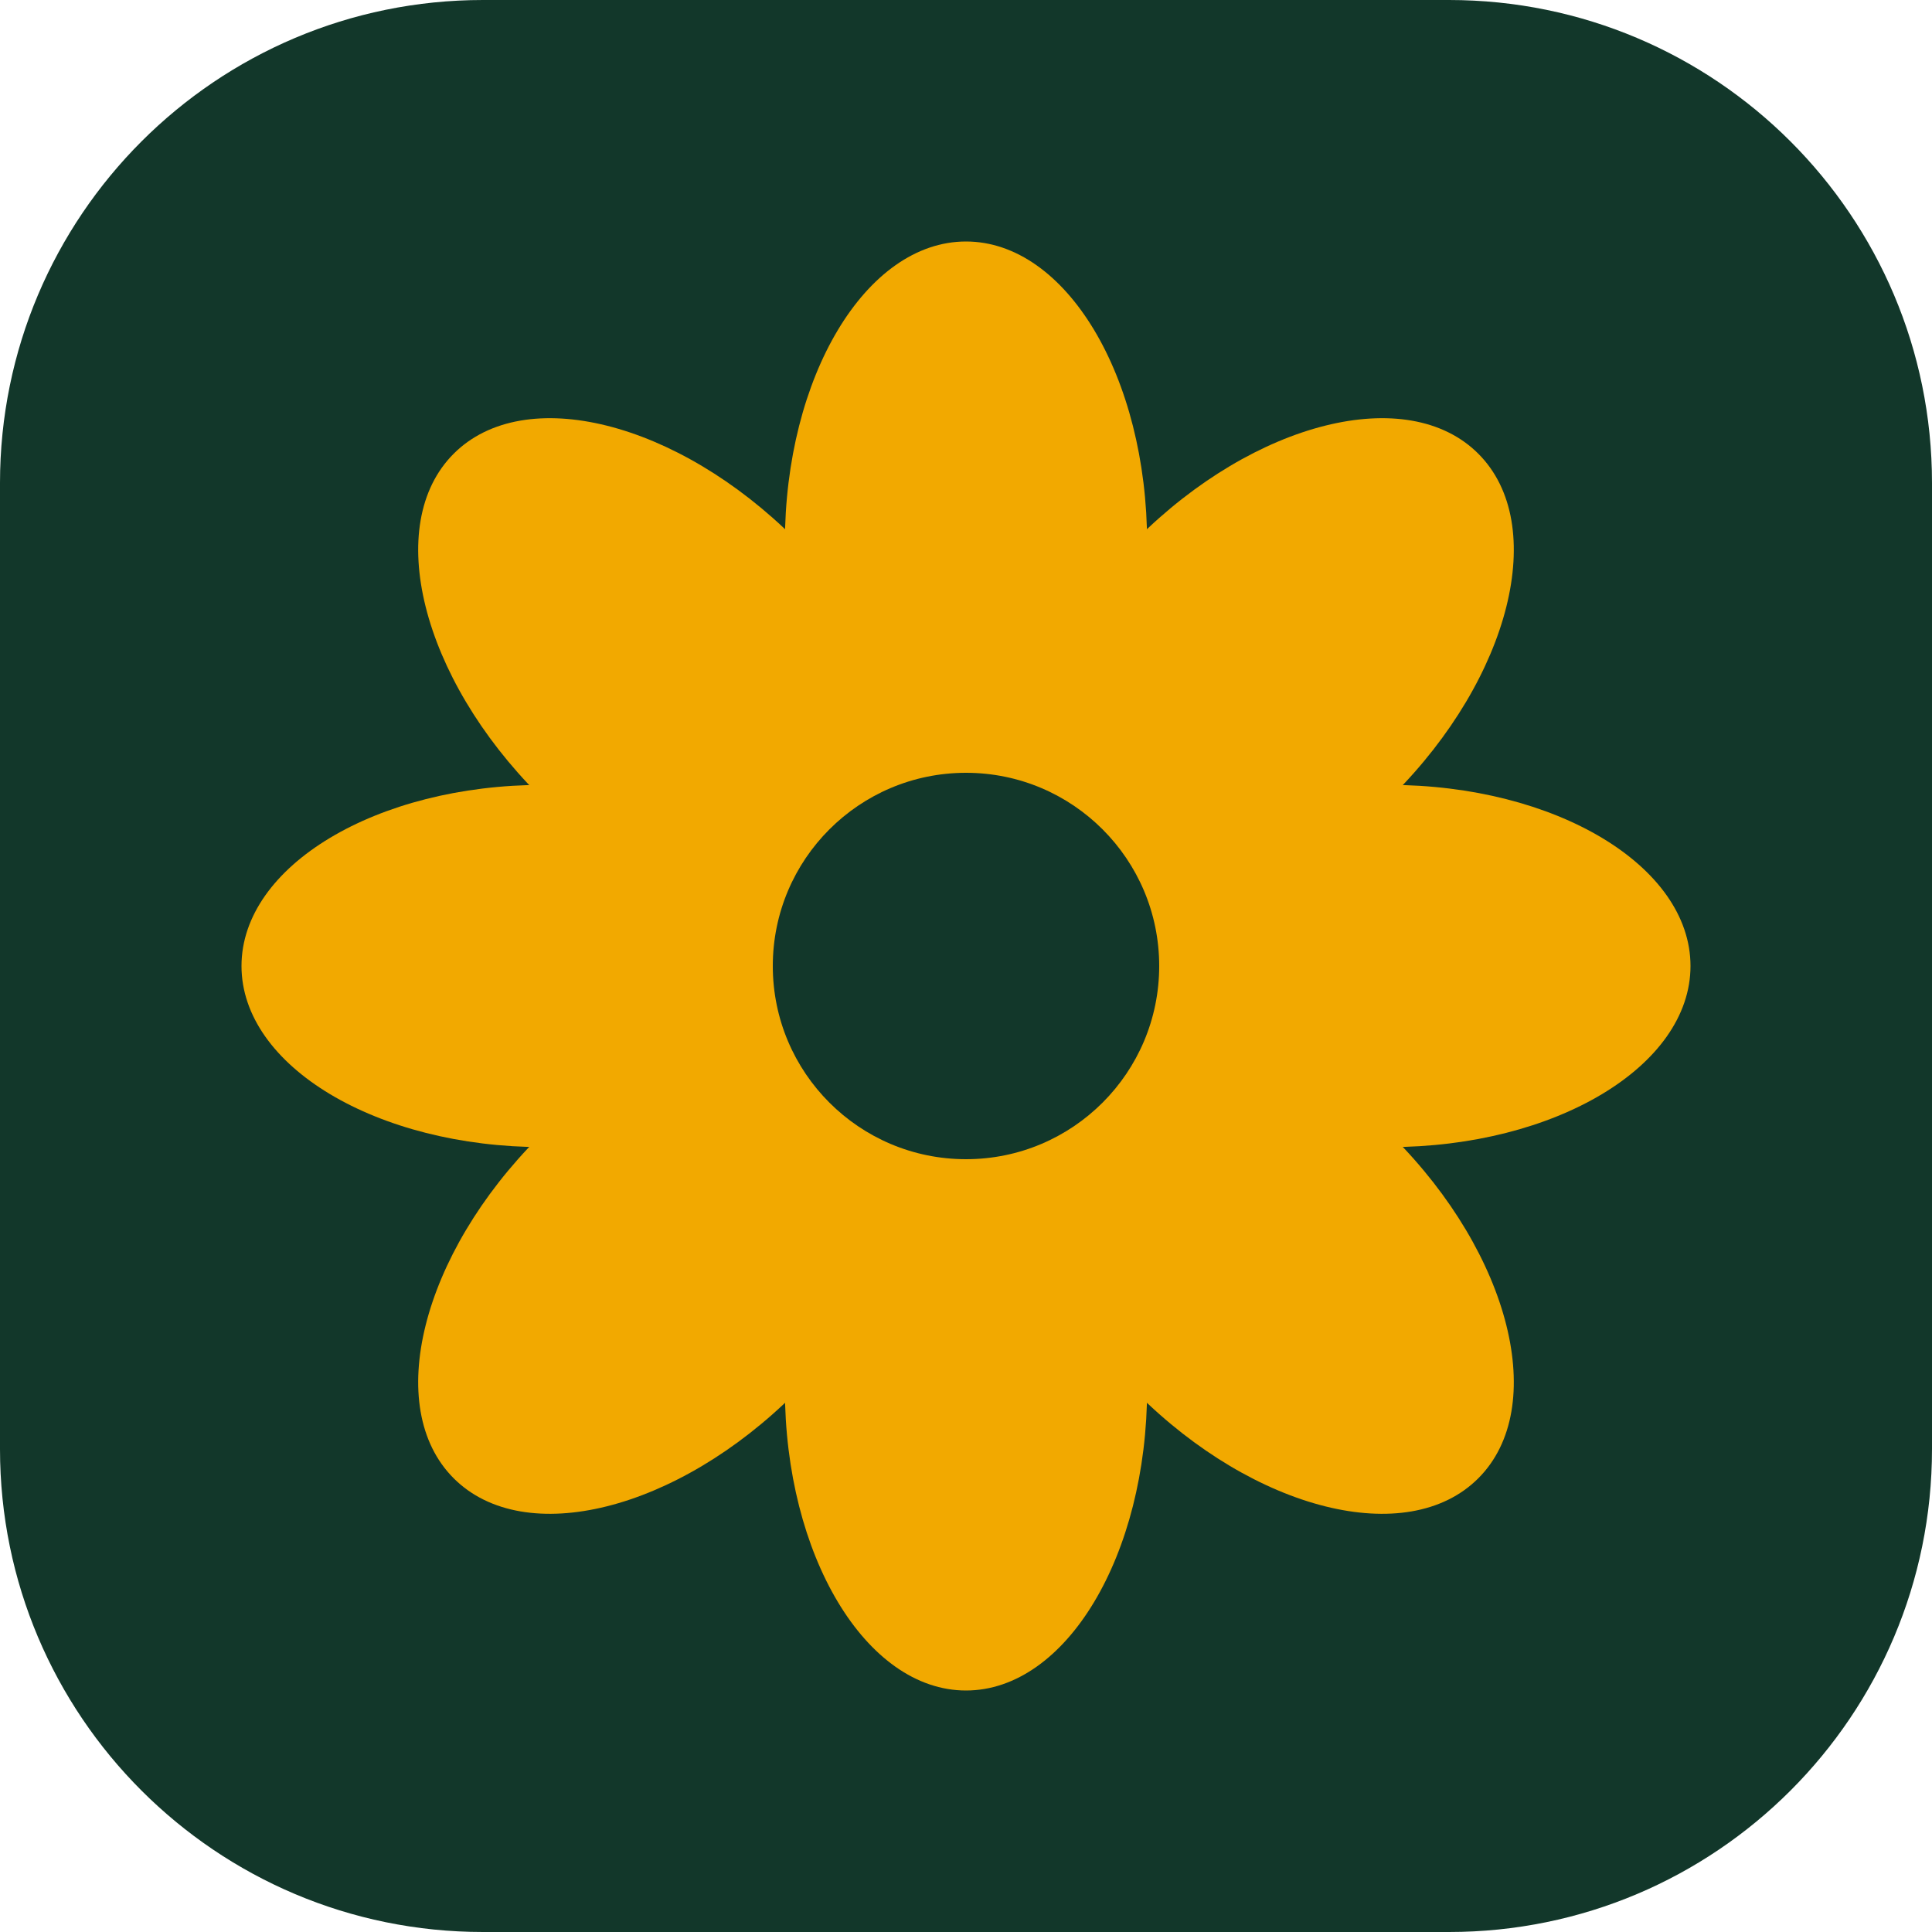
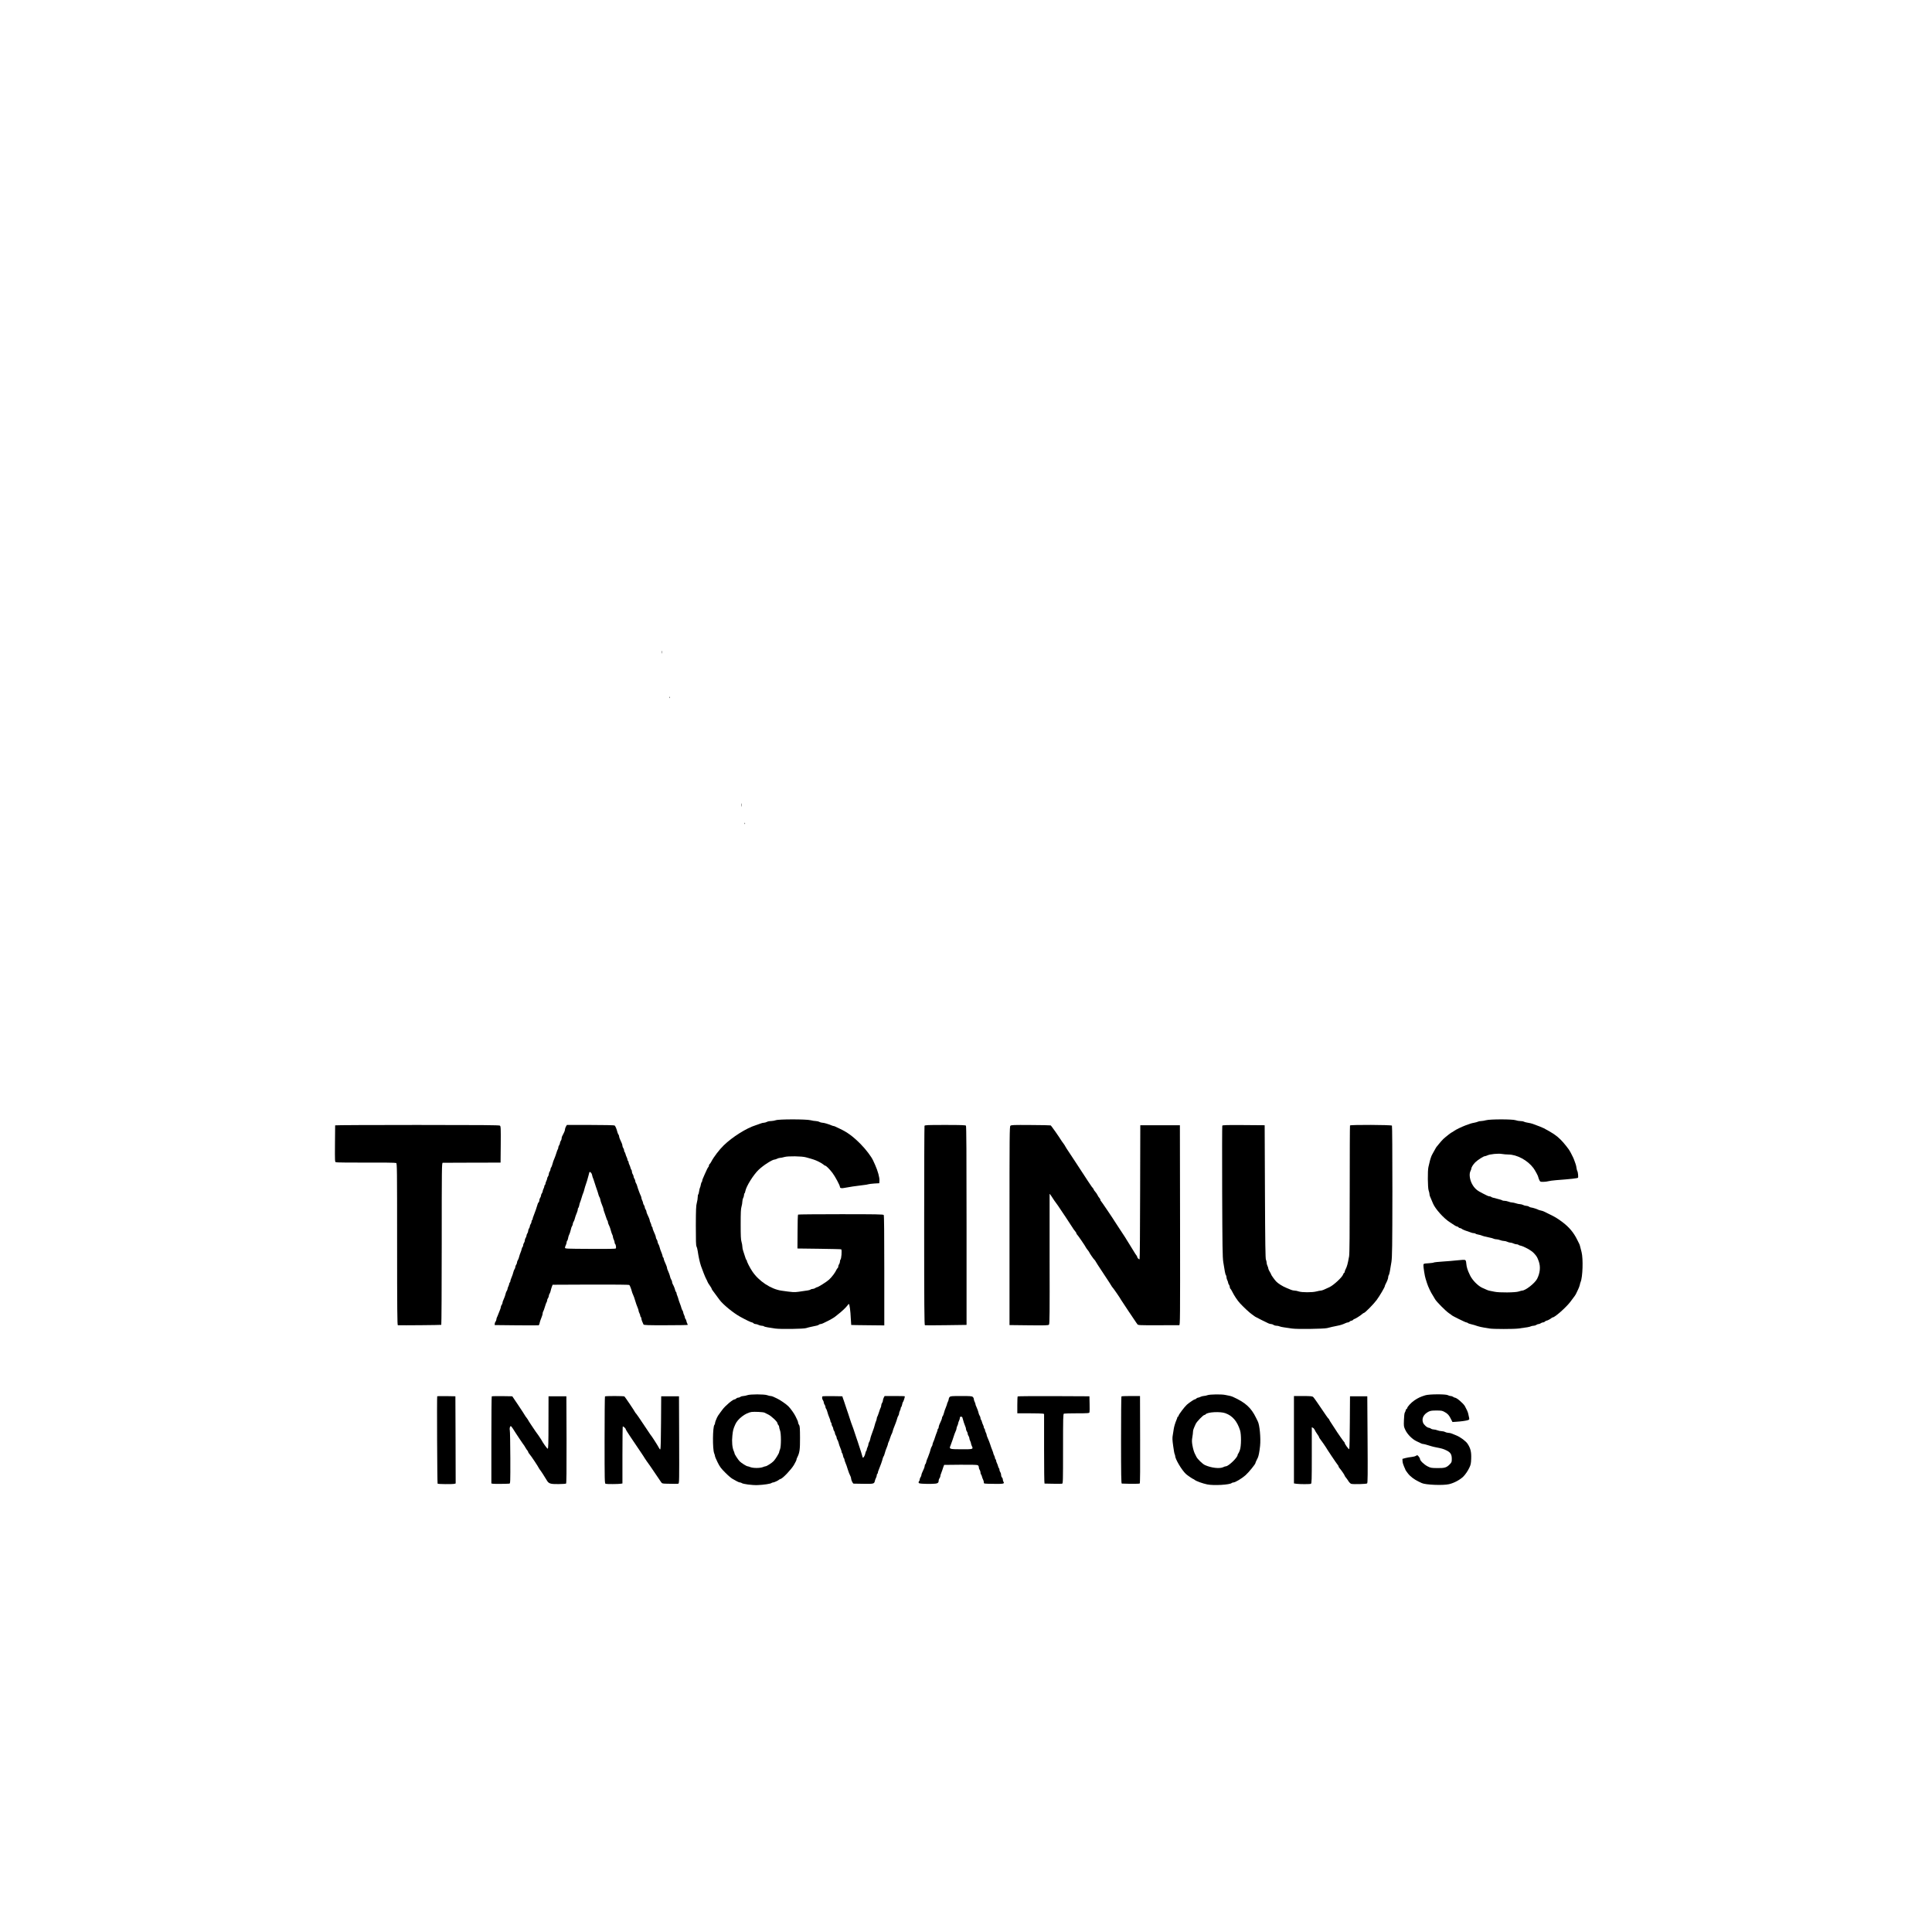
- <svg xmlns="http://www.w3.org/2000/svg" viewBox="0 0 32 32">
-   <rect width="32" height="32" rx="8" fill="#12372a" />
-   <g fill="#f2a900">
-     <ellipse cx="16" cy="9" rx="3" ry="5" />
-     <ellipse cx="16" cy="9" rx="3" ry="5" transform="rotate(45 16 16)" />
-     <ellipse cx="16" cy="9" rx="3" ry="5" transform="rotate(90 16 16)" />
-     <ellipse cx="16" cy="9" rx="3" ry="5" transform="rotate(135 16 16)" />
-     <ellipse cx="16" cy="9" rx="3" ry="5" transform="rotate(180 16 16)" />
-     <ellipse cx="16" cy="9" rx="3" ry="5" transform="rotate(225 16 16)" />
-     <ellipse cx="16" cy="9" rx="3" ry="5" transform="rotate(270 16 16)" />
-     <ellipse cx="16" cy="9" rx="3" ry="5" transform="rotate(315 16 16)" />
+ <svg xmlns="http://www.w3.org/2000/svg" version="1.0" width="3464pt" height="3464pt" viewBox="0 0 3464 3464" preserveAspectRatio="xMidYMid meet">
+   <g transform="translate(0,3464) scale(0.1,-0.1)" fill="#000000" stroke="none">
+     <path d="M11863 22945 c0 -22 2 -30 4 -17 2 12 2 30 0 40 -3 9 -5 -1 -4 -23z" />
+     <path d="M12001 22134 c0 -11 3 -14 6 -6 3 7 2 16 -1 19 -3 4 -6 -2 -5 -13z" />
+     <path d="M13293 20205 c0 -27 2 -38 4 -22 2 15 2 37 0 50 -2 12 -4 0 -4 -28z" />
+     <path d="M13351 19874 c0 -11 3 -14 6 -6 3 7 2 16 -1 19 -3 4 -6 -2 -5 -13z" />
+     <path d="M13910 14555 c-19 -7 -57 -14 -85 -15 -27 0 -61 -7 -75 -15 -14 -8 -37 -14 -52 -15 -15 0 -42 -6 -60 -14 -18 -7 -58 -21 -88 -31 -166 -51 -419 -210 -575 -362 -77 -74 -181 -211 -221 -290 -9 -18 -22 -37 -30 -44 -8 -6 -14 -20 -14 -30 0 -10 -4 -20 -9 -23 -8 -6 -27 -42 -66 -131 -37 -82 -45 -104 -45 -118 0 -9 -4 -18 -9 -21 -5 -4 -12 -25 -16 -49 -4 -23 -11 -46 -15 -52 -4 -5 -11 -34 -15 -62 -4 -29 -11 -55 -16 -59 -5 -3 -9 -24 -9 -47 0 -24 -7 -70 -16 -102 -14 -50 -17 -120 -18 -410 0 -266 2 -355 12 -373 7 -12 17 -50 22 -85 15 -104 36 -199 59 -267 25 -73 78 -207 92 -230 5 -8 11 -21 14 -27 16 -40 28 -62 63 -110 12 -17 22 -35 22 -40 0 -5 7 -18 15 -28 24 -33 109 -146 125 -169 59 -82 246 -236 370 -304 99 -55 197 -102 211 -102 9 0 22 -7 29 -15 7 -8 24 -15 39 -15 14 -1 37 -7 51 -15 14 -8 39 -14 56 -15 16 0 34 -4 40 -10 5 -5 37 -14 69 -19 33 -5 94 -15 135 -21 89 -14 509 -8 555 8 17 6 55 16 85 22 108 21 132 28 143 39 6 6 19 11 28 11 10 0 30 6 46 14 15 8 46 23 68 33 44 20 137 74 145 83 3 3 28 23 55 44 62 46 151 131 172 163 8 12 19 23 23 23 12 0 29 -128 34 -254 3 -65 7 -120 8 -122 2 -1 136 -4 298 -5 l295 -3 0 984 c0 640 -3 988 -10 996 -8 12 -144 14 -769 14 -418 0 -763 -3 -767 -7 -5 -5 -9 -143 -9 -308 l-2 -300 390 -5 c215 -3 393 -7 395 -10 15 -15 3 -175 -14 -185 -5 -4 -9 -19 -9 -34 0 -15 -7 -36 -15 -47 -8 -10 -15 -29 -15 -41 0 -12 -5 -25 -11 -28 -5 -4 -14 -17 -20 -28 -22 -51 -81 -131 -134 -180 -42 -39 -197 -137 -218 -137 -6 0 -21 -7 -31 -15 -11 -8 -32 -15 -46 -15 -14 0 -31 -5 -37 -11 -11 -11 -46 -17 -216 -40 -77 -11 -103 -9 -307 20 -189 28 -407 172 -523 348 -42 62 -97 171 -97 190 0 7 -3 13 -7 13 -5 0 -16 28 -26 63 -10 34 -25 80 -33 102 -8 23 -14 56 -14 75 0 19 -7 57 -15 84 -12 38 -15 108 -15 316 0 208 3 278 15 316 8 27 15 67 15 89 1 22 7 51 15 65 8 14 14 37 15 52 0 15 4 29 9 32 5 3 12 22 15 41 16 86 146 294 238 381 84 81 246 184 287 184 9 0 29 7 45 15 15 8 39 15 53 15 14 0 49 7 79 16 64 18 310 15 384 -6 132 -36 160 -46 220 -74 36 -17 76 -41 90 -53 14 -13 29 -23 35 -23 17 0 78 -61 130 -129 50 -66 134 -224 135 -252 0 -22 29 -29 82 -17 67 14 224 37 323 48 50 5 97 13 105 17 8 4 56 9 105 13 l90 5 3 45 c4 57 -29 176 -78 285 -15 33 -30 67 -34 75 -31 70 -131 202 -225 297 -137 138 -240 214 -381 279 -30 13 -63 29 -72 34 -10 6 -23 10 -29 10 -6 0 -25 6 -42 13 -60 25 -135 47 -163 47 -16 1 -40 7 -54 15 -14 8 -42 14 -62 15 -20 0 -63 7 -95 15 -78 20 -570 20 -623 0z" />
+     <path d="M26645 14555 c-27 -8 -67 -14 -88 -15 -21 0 -47 -5 -58 -11 -11 -6 -41 -14 -67 -19 -45 -8 -72 -16 -157 -48 -73 -28 -170 -75 -202 -98 -17 -13 -35 -24 -38 -24 -9 0 -113 -81 -156 -121 -19 -19 -53 -56 -75 -84 -21 -27 -42 -52 -45 -55 -4 -3 -17 -23 -28 -45 -38 -69 -41 -75 -51 -92 -6 -10 -12 -22 -14 -28 -1 -5 -9 -26 -16 -45 -6 -19 -16 -53 -20 -75 -5 -22 -13 -58 -19 -80 -16 -62 -13 -372 4 -420 8 -22 15 -51 15 -63 0 -22 7 -42 45 -127 7 -16 16 -37 19 -45 42 -98 192 -265 301 -334 33 -21 72 -47 87 -57 15 -11 34 -19 41 -19 8 0 20 -7 27 -15 7 -8 20 -15 29 -15 9 0 22 -5 29 -12 11 -11 64 -33 107 -45 11 -3 34 -11 52 -19 17 -8 42 -14 56 -14 14 0 28 -4 31 -9 4 -5 25 -12 48 -16 23 -4 49 -11 58 -15 19 -10 92 -29 152 -40 26 -5 56 -13 67 -19 11 -6 34 -11 51 -11 17 0 47 -7 67 -15 19 -8 50 -15 68 -15 18 0 46 -7 61 -15 16 -8 41 -15 55 -15 15 0 40 -7 55 -15 16 -8 41 -15 56 -15 15 0 29 -4 32 -9 3 -4 19 -11 35 -14 66 -14 197 -86 242 -135 53 -57 62 -73 89 -149 34 -97 23 -208 -30 -312 -42 -80 -209 -211 -270 -211 -8 0 -35 -8 -60 -16 -55 -20 -355 -23 -435 -4 -27 6 -63 14 -80 16 -30 5 -47 12 -139 54 -78 36 -177 137 -218 222 -47 98 -61 142 -68 212 -4 47 -9 60 -25 66 -11 3 -72 1 -135 -7 -63 -7 -181 -17 -262 -22 -81 -5 -153 -13 -160 -17 -7 -5 -51 -11 -98 -14 -81 -5 -85 -6 -89 -30 -3 -26 25 -210 39 -245 4 -11 15 -47 25 -80 20 -65 70 -170 107 -225 12 -19 30 -48 38 -64 21 -41 195 -216 250 -252 25 -16 47 -32 50 -36 9 -12 245 -128 260 -128 9 0 21 -5 27 -11 6 -6 29 -15 50 -19 21 -5 52 -13 68 -18 93 -32 112 -36 275 -62 72 -11 426 -11 515 0 142 18 205 29 224 40 11 5 33 10 48 10 16 0 38 7 49 15 10 8 28 15 40 15 11 0 29 7 40 15 10 8 29 15 40 15 12 0 27 7 34 15 7 8 18 15 25 15 16 0 73 30 93 48 7 6 18 12 23 12 36 0 234 175 311 274 87 114 99 131 114 166 3 8 16 36 29 61 13 26 26 62 30 80 3 19 10 43 15 54 37 85 48 413 17 535 -30 121 -34 135 -45 155 -6 11 -20 39 -31 62 -65 134 -149 234 -276 328 -89 65 -122 85 -225 135 -47 23 -92 45 -100 49 -9 5 -31 12 -50 16 -19 4 -39 10 -45 13 -20 13 -111 41 -131 42 -11 0 -29 7 -40 15 -10 8 -32 15 -49 15 -16 0 -41 7 -55 15 -14 8 -39 14 -56 15 -17 0 -51 7 -74 15 -23 8 -55 15 -70 15 -15 0 -44 7 -63 15 -20 8 -52 15 -70 15 -19 0 -37 3 -41 7 -4 5 -31 14 -59 21 -118 29 -132 34 -141 43 -6 5 -19 9 -29 9 -10 0 -31 6 -45 14 -15 8 -47 24 -72 36 -96 46 -143 84 -184 150 -52 82 -71 196 -41 254 8 15 15 34 15 41 0 24 33 77 71 115 44 43 148 110 172 110 8 0 28 6 44 14 45 23 199 38 262 26 29 -5 81 -10 115 -10 153 0 345 -103 449 -242 29 -38 87 -146 87 -161 0 -6 8 -28 17 -49 17 -37 18 -38 72 -38 31 0 72 5 91 11 19 6 82 14 140 19 269 20 386 34 393 44 8 13 -1 106 -13 121 -4 6 -10 28 -13 50 -2 22 -10 56 -17 75 -7 19 -19 53 -27 75 -8 22 -19 47 -24 55 -5 8 -12 22 -15 30 -3 8 -10 22 -15 30 -5 8 -12 22 -16 30 -15 35 -114 160 -171 216 -73 74 -144 121 -302 205 -24 13 -106 45 -200 79 -19 7 -58 16 -86 20 -28 4 -61 13 -72 19 -11 6 -40 11 -64 11 -24 0 -61 7 -83 15 -56 20 -458 20 -530 0z" />
+     <path d="M6009 14463 c0 -5 -2 -154 -3 -331 -2 -319 -2 -324 18 -331 12 -4 255 -7 541 -6 298 2 527 -1 538 -7 16 -8 17 -88 17 -1458 0 -1153 3 -1450 13 -1451 76 -3 773 3 779 7 4 3 8 657 8 1455 0 1373 1 1449 18 1451 9 1 247 2 527 2 l510 1 3 325 c2 297 1 326 -15 338 -13 9 -326 12 -1485 12 -807 0 -1468 -3 -1469 -7z" />
+     <path d="M10147 14441 c-9 -16 -17 -39 -17 -51 0 -12 -7 -36 -16 -53 -40 -75 -44 -86 -44 -109 0 -12 -7 -32 -15 -42 -8 -11 -15 -29 -15 -40 0 -12 -7 -30 -15 -40 -8 -11 -15 -29 -15 -41 0 -12 -4 -25 -9 -31 -5 -5 -16 -36 -26 -69 -10 -33 -24 -71 -30 -85 -16 -33 -35 -86 -45 -129 -5 -18 -13 -38 -19 -44 -6 -6 -11 -20 -11 -32 0 -12 -7 -30 -15 -41 -8 -10 -15 -30 -15 -44 0 -14 -7 -34 -15 -44 -8 -11 -15 -27 -15 -37 0 -9 -7 -30 -15 -45 -8 -16 -15 -37 -15 -46 0 -9 -4 -20 -10 -23 -5 -3 -10 -14 -10 -23 0 -9 -7 -30 -15 -46 -8 -15 -15 -36 -15 -45 0 -10 -7 -26 -15 -37 -8 -10 -15 -28 -15 -40 0 -11 -7 -29 -15 -40 -8 -10 -15 -31 -15 -45 0 -15 -6 -32 -14 -38 -8 -6 -16 -24 -19 -39 -5 -25 -48 -148 -75 -215 -7 -16 -12 -34 -12 -42 0 -8 -4 -17 -10 -20 -5 -3 -10 -16 -10 -29 0 -12 -7 -31 -15 -42 -8 -10 -15 -28 -15 -40 0 -11 -7 -29 -15 -40 -8 -10 -15 -30 -15 -44 0 -14 -7 -34 -15 -44 -8 -11 -15 -29 -15 -40 0 -12 -7 -30 -15 -40 -8 -11 -15 -31 -15 -45 0 -14 -7 -35 -15 -45 -8 -11 -15 -30 -15 -42 0 -13 -4 -25 -9 -29 -5 -3 -13 -20 -17 -37 -3 -18 -10 -39 -14 -48 -11 -24 -31 -82 -37 -110 -3 -14 -12 -34 -19 -45 -8 -11 -14 -29 -14 -40 0 -12 -7 -30 -15 -41 -8 -10 -15 -28 -15 -39 0 -11 -6 -29 -14 -40 -7 -11 -16 -31 -19 -45 -6 -28 -23 -78 -44 -127 -7 -17 -13 -38 -13 -46 0 -9 -4 -19 -10 -22 -5 -3 -10 -14 -10 -23 0 -9 -7 -30 -15 -46 -8 -15 -15 -36 -15 -45 0 -9 -6 -25 -14 -36 -7 -11 -16 -31 -19 -45 -7 -34 -27 -89 -43 -122 -8 -14 -14 -35 -14 -45 0 -11 -7 -28 -15 -39 -8 -10 -15 -27 -15 -36 0 -10 -6 -32 -14 -50 -8 -18 -22 -53 -31 -78 -9 -25 -21 -53 -26 -62 -5 -10 -9 -26 -9 -36 0 -10 -7 -27 -15 -38 -8 -10 -15 -29 -15 -40 l0 -22 388 -4 c213 -2 392 -2 398 0 7 2 14 15 17 30 5 29 21 76 43 130 8 18 14 43 14 55 0 13 4 27 9 32 5 6 19 44 31 85 12 41 26 79 31 84 5 6 9 19 9 30 0 12 7 30 15 40 8 11 15 29 15 41 0 11 6 29 14 40 7 11 16 34 19 50 3 17 12 48 20 70 l15 40 683 3 c434 1 686 -1 693 -8 10 -10 33 -68 45 -115 4 -17 12 -39 18 -50 12 -23 31 -77 43 -120 10 -37 29 -89 47 -132 7 -17 13 -38 13 -46 0 -8 7 -28 15 -43 8 -16 15 -37 15 -46 0 -9 5 -20 10 -23 6 -3 10 -15 10 -27 0 -17 16 -62 38 -106 6 -11 82 -14 396 -13 214 0 392 3 395 6 3 3 0 14 -6 23 -6 10 -14 32 -17 50 -4 17 -12 34 -17 37 -5 4 -9 14 -9 23 0 9 -7 30 -15 46 -8 15 -15 36 -15 45 0 9 -6 25 -14 36 -7 11 -16 31 -19 45 -3 14 -15 50 -27 80 -12 30 -24 66 -27 80 -3 14 -11 39 -19 57 -8 17 -14 38 -14 46 0 9 -4 18 -9 22 -5 3 -12 19 -16 35 -6 28 -24 73 -46 112 -5 10 -9 26 -9 36 0 9 -6 26 -14 37 -7 11 -16 31 -19 45 -7 34 -27 89 -43 122 -8 14 -14 33 -14 42 0 8 -6 30 -14 48 -8 18 -21 49 -30 70 -9 20 -16 43 -16 51 0 9 -4 19 -10 22 -5 3 -10 13 -10 22 0 8 -6 29 -13 46 -21 49 -38 99 -44 127 -3 14 -12 34 -19 45 -8 11 -14 29 -14 40 0 12 -7 30 -15 41 -8 10 -15 27 -15 36 0 10 -6 32 -14 50 -8 18 -21 49 -30 70 -9 20 -16 43 -16 51 0 9 -4 19 -10 22 -5 3 -10 14 -10 23 0 9 -7 30 -15 46 -8 15 -15 34 -15 42 0 14 -20 66 -46 117 -8 16 -14 36 -14 46 0 9 -7 26 -15 37 -8 10 -15 28 -15 39 0 11 -7 29 -15 39 -8 11 -15 27 -15 37 0 9 -7 30 -15 45 -8 16 -15 37 -15 47 0 9 -5 25 -10 35 -13 22 -60 150 -67 182 -3 14 -12 34 -19 45 -8 11 -14 29 -14 40 0 12 -7 30 -15 41 -8 10 -15 28 -15 40 0 11 -7 29 -15 40 -8 10 -15 31 -15 46 0 15 -4 29 -9 33 -5 3 -12 19 -16 36 -4 17 -13 42 -21 57 -8 15 -14 35 -14 44 0 9 -4 20 -10 23 -5 3 -10 14 -10 23 0 9 -6 29 -14 44 -8 15 -17 40 -21 57 -4 17 -11 33 -16 36 -5 4 -9 16 -9 29 0 12 -7 31 -15 42 -8 10 -15 29 -15 41 0 12 -6 34 -14 50 -28 56 -46 104 -46 121 0 10 -5 23 -11 29 -6 6 -14 26 -19 44 -15 60 -37 111 -51 120 -8 5 -203 9 -434 9 l-421 0 -17 -29z m469 -869 c4 -20 10 -41 13 -47 4 -5 15 -37 25 -70 10 -33 24 -76 31 -95 30 -86 37 -107 45 -138 4 -18 12 -38 18 -45 5 -7 12 -25 15 -42 5 -31 20 -75 44 -132 7 -17 13 -37 13 -45 0 -7 9 -38 21 -68 11 -30 25 -71 31 -90 5 -19 14 -39 19 -45 5 -5 9 -18 9 -28 0 -10 6 -31 14 -45 16 -31 35 -84 45 -127 4 -17 13 -40 19 -52 7 -12 12 -30 12 -41 0 -11 7 -33 15 -48 8 -16 15 -39 15 -51 0 -12 4 -24 9 -27 13 -9 22 -68 12 -80 -7 -8 -140 -10 -460 -8 -433 2 -451 3 -451 21 0 10 7 32 15 47 8 16 15 39 15 51 0 12 4 24 9 27 5 3 12 22 16 42 3 20 10 44 14 53 15 29 33 85 39 116 2 17 11 39 18 50 8 11 14 29 14 40 0 11 6 29 14 40 7 11 16 31 19 45 6 28 23 78 44 127 7 17 13 40 13 51 0 12 4 23 9 26 5 3 12 22 16 42 3 20 10 44 14 53 5 9 16 43 26 76 9 33 23 74 30 90 7 17 16 41 18 55 3 14 10 40 16 58 35 102 41 123 62 202 6 25 13 51 15 58 7 26 43 -7 50 -46z" />
+     <path d="M16576 14454 c-3 -9 -6 -816 -6 -1794 0 -1414 3 -1779 13 -1781 6 -2 177 -2 380 1 l367 5 0 1779 c0 1290 -3 1783 -11 1793 -9 10 -83 13 -374 13 -322 0 -364 -2 -369 -16z" />
+     <path d="M18116 14455 c-15 -15 -16 -156 -16 -1795 l0 -1778 348 -4 c302 -3 349 -2 360 12 12 12 13 215 11 1170 -1 635 -1 1162 0 1170 0 8 13 -5 28 -30 22 -37 90 -136 121 -175 18 -24 267 -400 271 -409 2 -6 17 -26 32 -44 16 -18 29 -39 29 -47 0 -7 4 -15 9 -17 9 -3 161 -226 161 -235 0 -3 14 -22 30 -43 17 -21 30 -40 30 -43 0 -9 80 -125 95 -137 8 -7 15 -16 15 -20 0 -4 65 -105 145 -225 80 -120 145 -221 145 -224 0 -3 10 -17 23 -31 20 -23 136 -191 147 -216 6 -11 260 -393 273 -409 4 -5 13 -18 20 -28 12 -18 34 -19 373 -18 197 1 367 1 377 1 16 0 17 90 15 1793 l-3 1792 -355 0 -355 0 -3 -1202 c-1 -662 -5 -1203 -10 -1203 -15 1 -42 28 -42 42 0 8 -5 19 -11 25 -6 6 -16 20 -23 32 -6 11 -49 81 -96 156 -47 75 -90 144 -95 153 -6 9 -46 71 -90 137 -44 66 -82 125 -85 130 -13 26 -246 370 -252 373 -5 2 -8 10 -8 17 0 8 -6 20 -12 27 -16 17 -35 47 -47 73 -5 11 -21 33 -35 49 -14 16 -26 33 -26 38 0 5 -6 15 -12 22 -7 8 -19 22 -26 32 -7 11 -39 59 -72 107 -33 49 -60 90 -60 92 0 2 -38 60 -85 130 -47 70 -85 129 -85 130 0 2 -38 60 -85 129 -47 69 -85 129 -85 132 0 3 -12 23 -27 43 -16 20 -32 44 -38 53 -43 71 -187 277 -197 280 -7 3 -169 6 -359 7 -310 2 -348 1 -363 -14z" />
+     <path d="M21915 14457 c-3 -7 -4 -537 -2 -1177 4 -997 6 -1180 20 -1270 24 -158 37 -224 48 -234 5 -6 9 -21 9 -35 0 -15 7 -39 15 -55 8 -15 15 -36 15 -45 0 -9 7 -25 15 -35 8 -11 15 -30 15 -42 0 -13 4 -26 10 -29 5 -3 20 -27 33 -53 34 -70 95 -162 141 -211 74 -79 166 -164 214 -198 26 -18 52 -36 57 -41 6 -4 55 -30 110 -57 55 -26 112 -54 127 -62 14 -7 37 -13 50 -13 12 0 32 -7 42 -15 11 -8 35 -15 54 -15 18 0 42 -5 53 -11 11 -6 50 -14 87 -19 37 -5 99 -14 137 -20 85 -14 571 -7 630 8 52 14 128 31 185 42 50 9 100 25 143 46 16 8 37 14 47 14 9 0 23 7 30 15 7 8 20 15 30 15 10 0 23 7 30 15 7 8 16 15 21 15 13 0 111 61 139 87 14 13 29 23 35 23 18 0 170 154 227 230 54 73 148 233 148 252 0 6 6 22 14 36 29 55 46 101 46 124 0 13 4 28 9 34 11 11 27 93 49 239 13 95 16 265 17 1270 0 691 -3 1165 -8 1173 -12 15 -742 18 -752 3 -3 -5 -5 -522 -5 -1148 0 -779 -3 -1157 -11 -1198 -26 -141 -36 -180 -65 -237 -8 -14 -14 -33 -14 -42 0 -9 -4 -16 -9 -16 -5 0 -14 -14 -20 -32 -17 -49 -166 -188 -242 -225 -93 -45 -137 -63 -159 -63 -10 0 -45 -7 -77 -15 -75 -20 -263 -19 -318 0 -22 8 -54 15 -72 15 -18 0 -47 6 -65 14 -18 8 -57 24 -86 36 -67 27 -149 79 -183 116 -34 38 -89 116 -89 126 0 5 -11 26 -25 48 -14 22 -25 48 -25 57 0 10 -7 31 -15 47 -8 15 -15 42 -15 58 0 16 -6 39 -12 51 -10 17 -14 287 -18 1217 l-5 1195 -378 3 c-300 2 -379 0 -382 -11z" />
+     <path d="M13400 9625 c-19 -7 -51 -14 -70 -15 -19 0 -44 -7 -54 -15 -11 -8 -30 -15 -42 -15 -12 0 -27 -7 -34 -15 -7 -8 -19 -15 -27 -15 -33 0 -167 -112 -221 -185 -4 -5 -21 -28 -37 -50 -36 -48 -53 -75 -61 -95 -3 -8 -12 -30 -20 -48 -8 -18 -14 -41 -14 -50 0 -10 -5 -23 -10 -28 -33 -33 -36 -436 -5 -511 8 -20 15 -43 15 -52 0 -9 21 -59 47 -111 39 -79 62 -110 138 -185 49 -50 106 -98 125 -108 19 -10 53 -29 75 -42 22 -13 49 -24 61 -25 11 0 24 -4 30 -9 22 -20 190 -42 289 -38 108 4 234 23 249 38 6 5 18 9 28 9 17 0 99 38 108 51 3 3 15 9 28 13 41 13 187 167 236 249 25 43 46 85 46 93 0 9 6 28 14 42 43 84 51 141 50 353 -1 175 -3 209 -17 230 -10 13 -17 32 -17 42 0 10 -6 31 -14 45 -7 15 -22 45 -32 67 -24 50 -88 140 -129 181 -39 39 -148 114 -200 138 -22 10 -53 25 -68 32 -16 8 -38 14 -50 14 -12 0 -40 7 -62 15 -53 19 -305 19 -355 0z m306 -313 c11 -6 41 -21 67 -33 57 -27 167 -131 167 -158 0 -10 7 -24 15 -31 8 -7 15 -23 15 -35 0 -12 7 -39 15 -60 22 -52 22 -288 1 -340 -9 -21 -16 -43 -16 -51 0 -18 -64 -123 -97 -159 -31 -34 -126 -95 -147 -95 -7 0 -30 -7 -49 -15 -22 -9 -67 -15 -112 -15 -45 0 -90 6 -112 15 -19 8 -42 15 -49 15 -19 0 -114 60 -143 90 -30 32 -91 126 -91 141 0 6 -6 25 -14 42 -27 59 -37 169 -25 275 10 98 16 120 52 202 42 99 184 208 292 224 49 7 211 -1 231 -12z" />
+     <path d="M21650 9625 c-19 -7 -49 -14 -66 -14 -18 -1 -45 -8 -60 -16 -16 -8 -36 -15 -45 -15 -9 0 -22 -7 -29 -15 -7 -8 -19 -15 -26 -15 -15 0 -92 -51 -143 -95 -42 -37 -151 -182 -151 -201 0 -8 -4 -14 -10 -14 -5 0 -10 -5 -10 -11 0 -6 -6 -25 -14 -42 -25 -59 -44 -122 -51 -167 -3 -25 -11 -73 -17 -108 -10 -52 -9 -86 7 -200 10 -75 22 -141 27 -147 4 -5 8 -17 8 -28 0 -56 118 -255 192 -324 25 -24 127 -93 136 -93 3 0 13 -6 21 -13 27 -23 143 -65 226 -82 114 -24 407 -7 439 25 5 5 19 10 31 10 33 1 152 72 217 130 58 52 178 199 178 219 0 5 8 24 17 43 9 18 20 41 25 51 15 31 30 108 41 214 14 140 -8 378 -42 440 -5 10 -19 38 -31 63 -87 180 -192 275 -415 375 -16 7 -43 16 -60 19 -16 2 -50 9 -75 15 -66 15 -278 12 -320 -4z m320 -323 c128 -46 212 -144 264 -308 23 -75 22 -281 -3 -352 -10 -29 -23 -58 -30 -65 -6 -6 -11 -17 -11 -24 0 -45 -164 -203 -210 -203 -10 0 -31 -7 -46 -15 -62 -32 -217 -15 -330 37 -44 20 -137 111 -154 150 -5 13 -14 30 -19 38 -19 32 -40 98 -52 169 -10 58 -10 88 -1 142 7 38 12 83 12 99 0 27 9 52 49 140 18 40 134 160 155 160 7 0 19 6 25 14 33 39 259 51 351 18z" />
+     <path d="M25555 9623 c-85 -26 -128 -46 -195 -91 -60 -41 -130 -117 -130 -142 0 -5 -4 -10 -10 -10 -5 0 -13 -12 -16 -27 -4 -16 -12 -34 -17 -41 -6 -8 -13 -66 -15 -130 -4 -115 -4 -119 27 -184 37 -77 123 -163 198 -198 26 -13 60 -29 75 -36 14 -8 34 -14 43 -14 15 0 62 -13 152 -41 18 -6 54 -14 80 -19 99 -19 130 -27 185 -54 74 -35 98 -72 98 -153 0 -54 -3 -63 -33 -94 -60 -63 -94 -73 -226 -71 -110 1 -121 3 -177 32 -64 34 -134 102 -134 131 0 10 -11 30 -24 45 -22 27 -25 27 -48 12 -13 -9 -49 -18 -79 -21 -30 -3 -79 -11 -109 -19 l-55 -15 2 -43 c1 -24 14 -67 28 -97 14 -29 25 -56 25 -59 0 -3 19 -30 42 -60 41 -55 114 -110 193 -148 22 -10 48 -23 57 -27 65 -32 380 -45 488 -20 92 21 202 81 260 140 37 38 79 101 105 156 25 52 30 75 33 165 4 118 -11 180 -63 261 -32 50 -129 122 -205 153 -25 10 -60 24 -78 32 -18 8 -47 14 -65 14 -18 1 -43 7 -57 15 -14 8 -42 14 -63 15 -21 0 -54 7 -74 15 -19 8 -50 15 -67 15 -17 0 -40 7 -50 15 -11 8 -27 15 -35 15 -33 1 -94 55 -107 94 -27 76 12 151 101 196 32 16 59 20 140 20 92 0 104 -2 152 -30 54 -31 76 -56 112 -131 l23 -45 61 4 c91 5 188 19 218 30 25 10 26 13 18 49 -4 21 -11 52 -15 68 -6 28 -27 76 -59 133 -27 49 -147 152 -178 152 -7 0 -22 7 -33 15 -10 8 -30 15 -44 15 -14 0 -36 7 -50 15 -36 21 -336 20 -405 -2z" />
+     <path d="M7839 9605 c-7 -7 0 -1555 7 -1566 6 -10 266 -12 302 -3 l22 6 -2 782 -3 781 -161 3 c-88 1 -163 0 -165 -3z" />
+     <path d="M8817 9604 c-4 -4 -7 -357 -7 -785 l0 -777 28 -5 c23 -4 239 -3 295 2 17 1 18 27 17 459 -1 252 -5 474 -9 493 -8 36 1 79 18 79 5 0 22 -21 38 -46 40 -67 192 -293 203 -304 3 -3 14 -21 24 -40 11 -19 26 -41 33 -48 7 -7 13 -19 13 -25 0 -7 10 -23 23 -37 29 -33 154 -220 173 -260 4 -8 10 -17 13 -20 10 -8 96 -141 122 -187 36 -64 65 -74 212 -72 69 1 130 5 136 8 8 5 10 221 9 787 l-3 779 -160 0 -160 0 -1 -470 c0 -385 -3 -470 -14 -470 -11 0 -93 116 -117 165 -4 8 -25 40 -47 71 -23 31 -47 65 -54 75 -7 11 -39 59 -72 107 -33 49 -60 91 -60 94 0 3 -13 22 -28 42 -16 20 -32 43 -35 51 -4 8 -55 87 -114 175 l-108 160 -181 3 c-99 1 -183 -1 -187 -4z" />
+     <path d="M10847 9603 c-4 -3 -7 -356 -7 -784 0 -732 1 -778 18 -783 22 -7 227 -6 270 1 l32 5 0 507 c0 279 3 511 6 514 8 8 54 -34 54 -50 0 -6 38 -68 85 -137 47 -69 123 -183 170 -252 47 -69 85 -128 85 -130 0 -3 64 -94 97 -139 7 -9 139 -204 191 -281 22 -33 24 -34 95 -36 134 -4 202 -4 219 0 17 4 17 51 15 786 l-3 781 -160 0 -159 0 -3 -470 c-1 -280 -6 -473 -12 -479 -6 -6 -13 0 -20 15 -16 35 -144 235 -160 249 -3 3 -59 86 -124 185 -66 99 -124 185 -131 190 -6 6 -14 15 -16 20 -8 21 -183 280 -193 287 -14 10 -340 10 -349 1z" />
+     <path d="M14747 9604 c-12 -12 -8 -49 8 -70 8 -10 15 -28 15 -40 0 -11 7 -29 15 -40 8 -10 15 -28 15 -39 0 -12 5 -26 11 -32 6 -6 14 -26 19 -44 9 -38 27 -88 47 -136 7 -17 13 -38 13 -46 0 -9 5 -19 10 -22 6 -3 10 -16 10 -29 0 -12 7 -31 15 -42 8 -10 15 -28 15 -40 0 -11 7 -29 15 -40 8 -10 15 -28 15 -40 0 -11 7 -29 15 -40 8 -10 15 -28 15 -39 0 -11 6 -29 14 -40 7 -11 16 -31 19 -45 6 -28 23 -78 44 -127 7 -17 13 -38 13 -46 0 -9 4 -18 9 -21 5 -4 12 -24 16 -46 4 -22 11 -42 16 -46 5 -3 9 -12 9 -21 0 -8 6 -29 13 -46 18 -42 37 -95 47 -132 12 -41 33 -95 48 -122 7 -12 12 -31 12 -42 0 -27 31 -91 44 -92 6 0 87 -2 179 -3 183 -3 191 -1 203 52 3 15 12 39 20 54 8 14 14 35 14 46 0 12 5 24 10 27 6 3 10 13 10 22 0 8 6 29 14 46 28 65 66 173 73 207 3 14 10 30 15 37 6 7 14 27 18 45 9 37 27 88 47 135 7 17 13 36 13 42 0 6 4 19 9 29 6 9 20 46 31 82 12 36 25 70 30 75 4 6 10 21 13 35 5 24 13 47 58 160 11 30 23 66 26 80 3 14 12 34 19 45 8 11 14 29 14 41 0 12 7 35 15 50 8 16 15 37 15 46 0 9 4 19 9 22 5 3 12 23 16 43 4 21 10 40 13 43 11 8 40 99 34 105 -3 3 -85 5 -183 5 l-178 0 -16 -30 c-8 -16 -15 -39 -15 -52 0 -13 -7 -32 -15 -42 -8 -11 -15 -32 -15 -46 0 -14 -4 -30 -9 -36 -4 -5 -19 -43 -31 -84 -13 -41 -27 -79 -32 -84 -4 -6 -8 -19 -8 -29 0 -10 -6 -33 -14 -50 -8 -18 -16 -43 -19 -57 -3 -14 -11 -41 -17 -60 -7 -19 -18 -51 -25 -70 -7 -19 -18 -51 -25 -70 -7 -19 -15 -48 -18 -65 -2 -16 -11 -39 -18 -50 -8 -11 -14 -29 -14 -41 0 -12 -7 -35 -15 -50 -8 -16 -15 -37 -15 -46 0 -9 -4 -19 -9 -22 -5 -4 -12 -23 -16 -44 -7 -44 -41 -95 -48 -72 -21 74 -41 139 -49 160 -6 14 -14 39 -18 55 -5 17 -14 46 -21 65 -6 19 -17 51 -24 70 -7 19 -20 60 -30 90 -9 30 -20 64 -25 75 -25 64 -59 162 -70 200 -5 17 -14 46 -21 65 -6 19 -17 51 -24 70 -7 19 -20 60 -30 90 -9 30 -20 64 -25 75 -5 11 -13 34 -18 50 l-9 30 -174 3 c-97 1 -178 -1 -182 -4z" />
+     <path d="M17027 9592 c-10 -10 -17 -27 -17 -38 0 -10 -7 -32 -15 -48 -8 -15 -15 -33 -15 -38 0 -6 -6 -24 -13 -41 -20 -48 -38 -98 -47 -136 -5 -18 -13 -38 -19 -44 -6 -6 -11 -19 -11 -28 0 -10 -6 -30 -14 -46 -28 -57 -46 -104 -46 -123 0 -10 -4 -22 -10 -25 -5 -3 -10 -13 -10 -22 0 -8 -6 -29 -14 -46 -8 -18 -22 -57 -31 -87 -9 -30 -23 -68 -31 -83 -8 -16 -14 -36 -14 -46 0 -9 -6 -25 -14 -36 -7 -11 -16 -31 -19 -45 -3 -14 -11 -41 -17 -60 -28 -77 -42 -116 -50 -130 -4 -9 -11 -30 -14 -48 -4 -17 -12 -34 -17 -37 -5 -4 -9 -15 -9 -25 0 -19 -18 -66 -46 -123 -8 -16 -14 -36 -14 -46 0 -9 -7 -26 -15 -37 -8 -10 -15 -29 -15 -41 0 -12 -4 -25 -10 -28 -5 -3 -10 -14 -10 -24 0 -15 11 -19 63 -23 34 -3 109 -4 166 -3 112 2 131 11 131 60 0 12 7 30 15 41 8 10 15 27 15 37 0 11 6 33 14 50 8 18 16 41 19 52 3 11 12 38 20 60 l15 40 291 3 c190 1 299 -1 311 -8 12 -7 20 -21 20 -38 0 -15 7 -36 15 -46 8 -11 15 -32 15 -47 0 -15 4 -30 9 -34 5 -3 12 -19 16 -36 4 -17 13 -42 21 -57 8 -15 14 -37 14 -49 0 -27 -11 -25 187 -28 164 -2 186 2 166 35 -7 11 -13 30 -13 44 0 13 -7 29 -15 36 -8 7 -15 27 -15 44 0 17 -7 40 -15 50 -8 11 -15 30 -15 42 0 13 -4 25 -9 29 -5 3 -12 19 -16 36 -4 17 -13 42 -21 57 -8 15 -14 35 -14 44 0 9 -4 20 -10 23 -5 3 -10 14 -10 23 0 9 -7 30 -15 46 -8 15 -15 33 -15 38 0 6 -6 24 -13 41 -17 41 -37 96 -44 122 -3 11 -11 34 -18 50 -37 87 -45 107 -45 119 0 8 -7 27 -15 42 -8 16 -15 37 -15 46 0 9 -4 20 -10 23 -5 3 -10 14 -10 23 0 9 -6 29 -14 44 -8 15 -17 40 -21 57 -4 17 -11 33 -16 36 -5 4 -9 16 -9 28 0 13 -6 31 -14 42 -7 11 -16 31 -19 45 -7 34 -27 89 -43 122 -8 14 -14 33 -14 41 0 8 -7 28 -15 43 -8 16 -15 38 -15 50 0 11 -8 28 -18 37 -16 15 -46 17 -209 17 -171 0 -192 -2 -206 -18z m227 -364 c17 -64 41 -138 52 -160 8 -14 14 -37 14 -50 0 -12 7 -32 15 -42 8 -11 15 -29 15 -41 0 -12 7 -30 15 -41 8 -10 15 -29 15 -40 0 -12 7 -35 15 -50 8 -16 15 -36 15 -45 0 -9 7 -30 15 -46 28 -57 24 -59 -187 -58 -216 1 -223 3 -196 66 8 19 24 63 36 99 34 105 44 133 58 162 8 14 14 35 14 46 0 11 7 33 15 48 8 16 15 36 15 45 0 9 7 30 15 45 8 16 15 39 15 52 0 15 6 22 20 22 11 0 22 -6 24 -12z" />
+     <path d="M18247 9603 c-4 -3 -7 -73 -7 -155 l0 -148 218 0 c119 0 227 -3 240 -6 l22 -6 0 -624 c0 -343 3 -624 8 -624 4 0 72 -2 152 -3 80 -2 153 -1 163 1 16 4 17 42 17 627 0 559 2 623 16 629 9 3 114 6 234 6 200 0 219 2 224 18 3 9 4 78 2 152 l-3 135 -640 3 c-352 1 -643 -1 -646 -5z" />
+     <path d="M20107 9603 c-4 -3 -7 -357 -7 -785 0 -615 3 -778 13 -778 165 -6 314 -5 322 1 7 5 9 276 7 788 l-2 781 -163 0 c-90 0 -167 -3 -170 -7z" />
+     <path d="M23200 8826 l0 -783 46 -7 c59 -8 237 -8 258 0 14 5 16 60 16 510 l0 505 20 -11 c12 -6 25 -21 30 -33 11 -25 26 -49 57 -94 13 -17 23 -36 23 -40 0 -5 7 -18 15 -28 36 -48 102 -142 106 -151 7 -17 202 -309 216 -322 7 -7 13 -19 13 -25 0 -7 10 -24 23 -37 29 -34 87 -118 87 -129 0 -4 9 -18 20 -31 11 -13 33 -43 47 -66 15 -24 38 -46 51 -49 42 -10 270 -4 284 8 11 10 12 156 8 787 l-5 775 -155 0 -155 0 -3 -470 c-1 -258 -6 -473 -11 -478 -8 -8 -81 92 -81 111 0 6 -3 12 -7 14 -7 3 -132 182 -158 226 -5 9 -34 52 -62 95 -29 42 -53 82 -53 87 0 5 -6 13 -13 17 -7 4 -66 89 -132 188 -66 99 -129 188 -140 197 -17 15 -44 17 -182 18 l-163 0 0 -784z" />
  </g>
-   <circle cx="16" cy="16" r="3.2" fill="#12372a" />
</svg>
